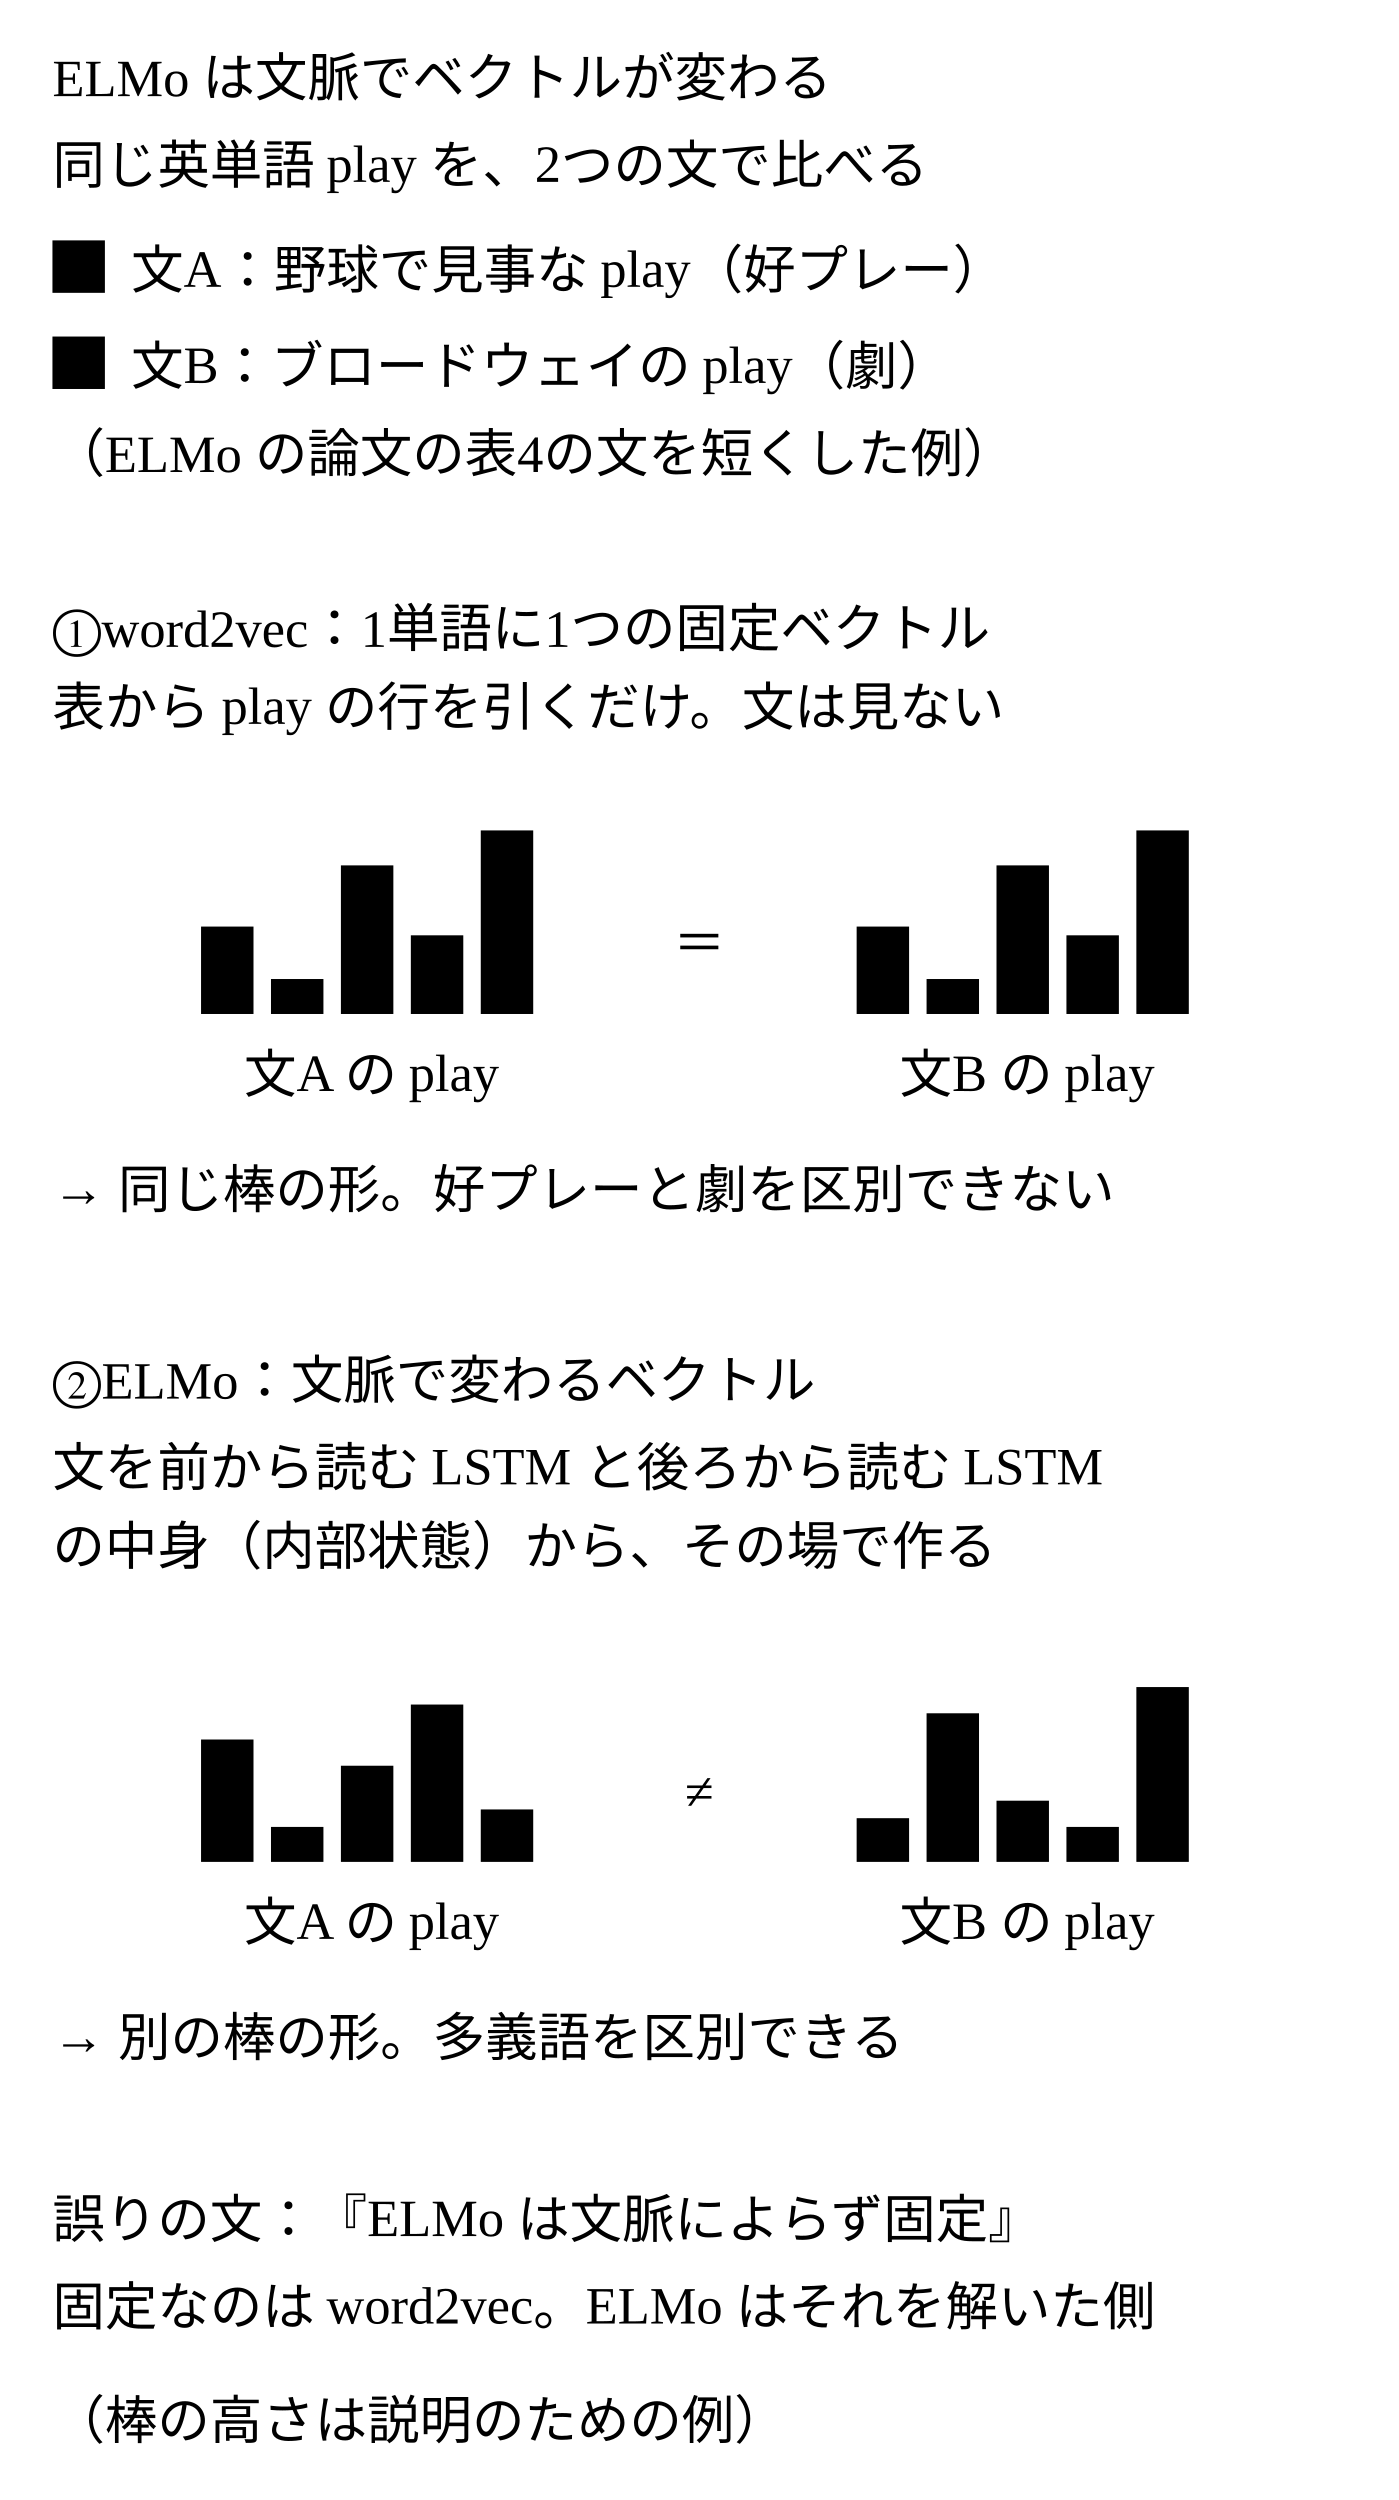
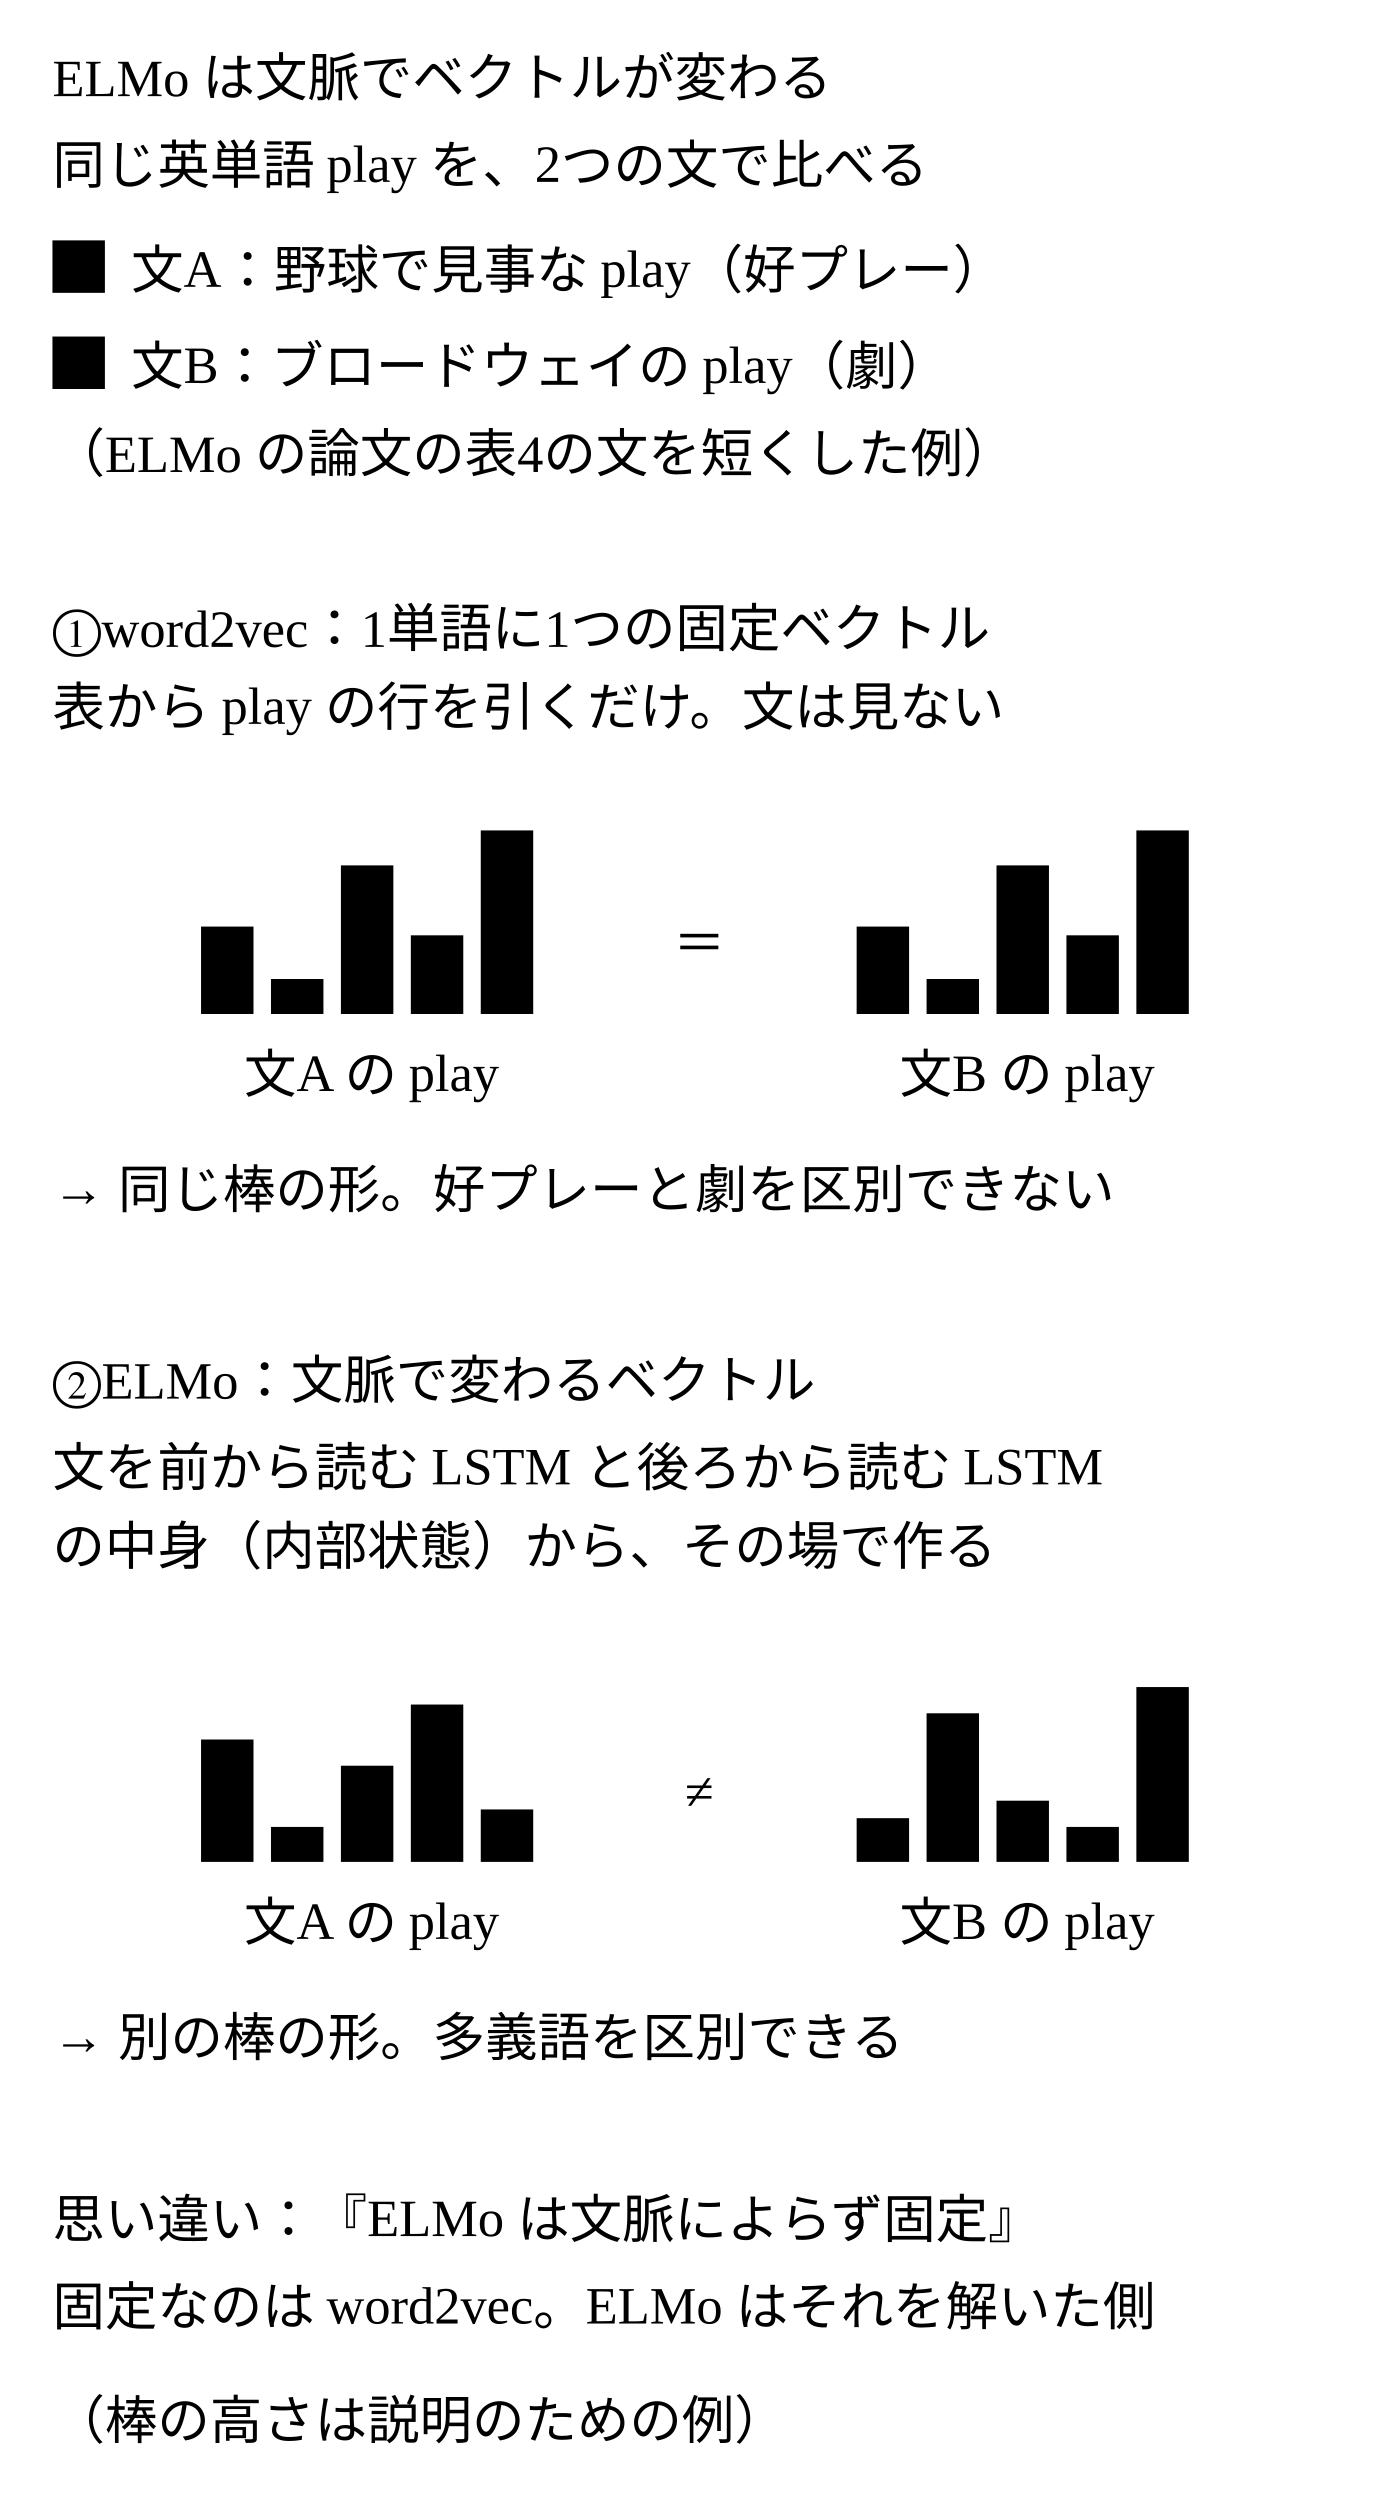
<svg xmlns="http://www.w3.org/2000/svg" viewBox="0 0 320 572" role="img" aria-labelledby="fig-g-elmo-context-t fig-g-elmo-context-d">
  <text x="12" y="22" class="tl">ELMo は文脈でベクトルが変わる</text>
  <text x="12" y="42" class="tm">同じ英単語 play を、2つの文で比べる</text>
  <rect x="12" y="55" width="12" height="12" class="fas sa" stroke-width="1" />
  <text x="30" y="66">文A：野球で見事な play（好プレー）</text>
  <rect x="12" y="77" width="12" height="12" class="fwn swn" stroke-width="1" />
  <text x="30" y="88">文B：ブロードウェイの play（劇）</text>
  <text x="12" y="108" class="tm">（ELMo の論文の表4の文を短くした例）</text>
  <line x1="12" y1="122" x2="308" y2="122" class="l sb w1" />
  <text x="12" y="148" class="tb">①word2vec：1単語に1つの固定ベクトル</text>
  <text x="12" y="166" class="tm">表から play の行を引くだけ。文は見ない</text>
  <line x1="40" y1="232" x2="130" y2="232" class="l sm w1" />
  <rect x="46" y="212" width="12" height="20" class="fas sa" stroke-width="1" />
  <rect x="62" y="224" width="12" height="8" class="fas sa" stroke-width="1" />
  <rect x="78" y="198" width="12" height="34" class="fas sa" stroke-width="1" />
  <rect x="94" y="214" width="12" height="18" class="fas sa" stroke-width="1" />
  <rect x="110" y="190" width="12" height="42" class="fas sa" stroke-width="1" />
  <text x="85" y="250" class="tm" text-anchor="middle">文A の play</text>
  <text x="160" y="220" class="tl" text-anchor="middle">＝</text>
  <line x1="190" y1="232" x2="280" y2="232" class="l sm w1" />
  <rect x="196" y="212" width="12" height="20" class="fwn swn" stroke-width="1" />
  <rect x="212" y="224" width="12" height="8" class="fwn swn" stroke-width="1" />
  <rect x="228" y="198" width="12" height="34" class="fwn swn" stroke-width="1" />
  <rect x="244" y="214" width="12" height="18" class="fwn swn" stroke-width="1" />
  <rect x="260" y="190" width="12" height="42" class="fwn swn" stroke-width="1" />
  <text x="235" y="250" class="tm" text-anchor="middle">文B の play</text>
  <text x="12" y="276" class="tb tng">→ 同じ棒の形。好プレーと劇を区別できない</text>
  <line x1="12" y1="294" x2="308" y2="294" class="l sb w1" />
  <text x="12" y="320" class="tb">②ELMo：文脈で変わるベクトル</text>
  <text x="12" y="340" class="tm">文を前から読む LSTM と後ろから読む LSTM</text>
  <text x="12" y="358" class="tm">の中身（内部状態）から、その場で作る</text>
  <line x1="40" y1="426" x2="130" y2="426" class="l sm w1" />
  <rect x="46" y="398" width="12" height="28" class="fas sa" stroke-width="1" />
  <rect x="62" y="418" width="12" height="8" class="fas sa" stroke-width="1" />
  <rect x="78" y="404" width="12" height="22" class="fas sa" stroke-width="1" />
  <rect x="94" y="390" width="12" height="36" class="fas sa" stroke-width="1" />
  <rect x="110" y="414" width="12" height="12" class="fas sa" stroke-width="1" />
  <text x="85" y="444" class="tm" text-anchor="middle">文A の play</text>
  <text x="160" y="414" class="tl" text-anchor="middle">≠</text>
  <line x1="190" y1="426" x2="280" y2="426" class="l sm w1" />
  <rect x="196" y="416" width="12" height="10" class="fwn swn" stroke-width="1" />
  <rect x="212" y="392" width="12" height="34" class="fwn swn" stroke-width="1" />
  <rect x="228" y="412" width="12" height="14" class="fwn swn" stroke-width="1" />
  <rect x="244" y="418" width="12" height="8" class="fwn swn" stroke-width="1" />
  <rect x="260" y="386" width="12" height="40" class="fwn swn" stroke-width="1" />
  <text x="235" y="444" class="tm" text-anchor="middle">文B の play</text>
  <text x="12" y="470" class="tb tok">→ 別の棒の形。多義語を区別できる</text>
  <line x1="12" y1="488" x2="308" y2="488" class="l sb w1" />
-   <text x="12" y="512" class="tb tng">誤りの文：『ELMo は文脈によらず固定』</text>
+   <text x="12" y="512" class="tb tng">思い違い：『ELMo は文脈によらず固定』</text>
  <text x="12" y="532">固定なのは word2vec。ELMo はそれを解いた側</text>
  <text x="12" y="558" class="tm">（棒の高さは説明のための例）</text>
</svg>
